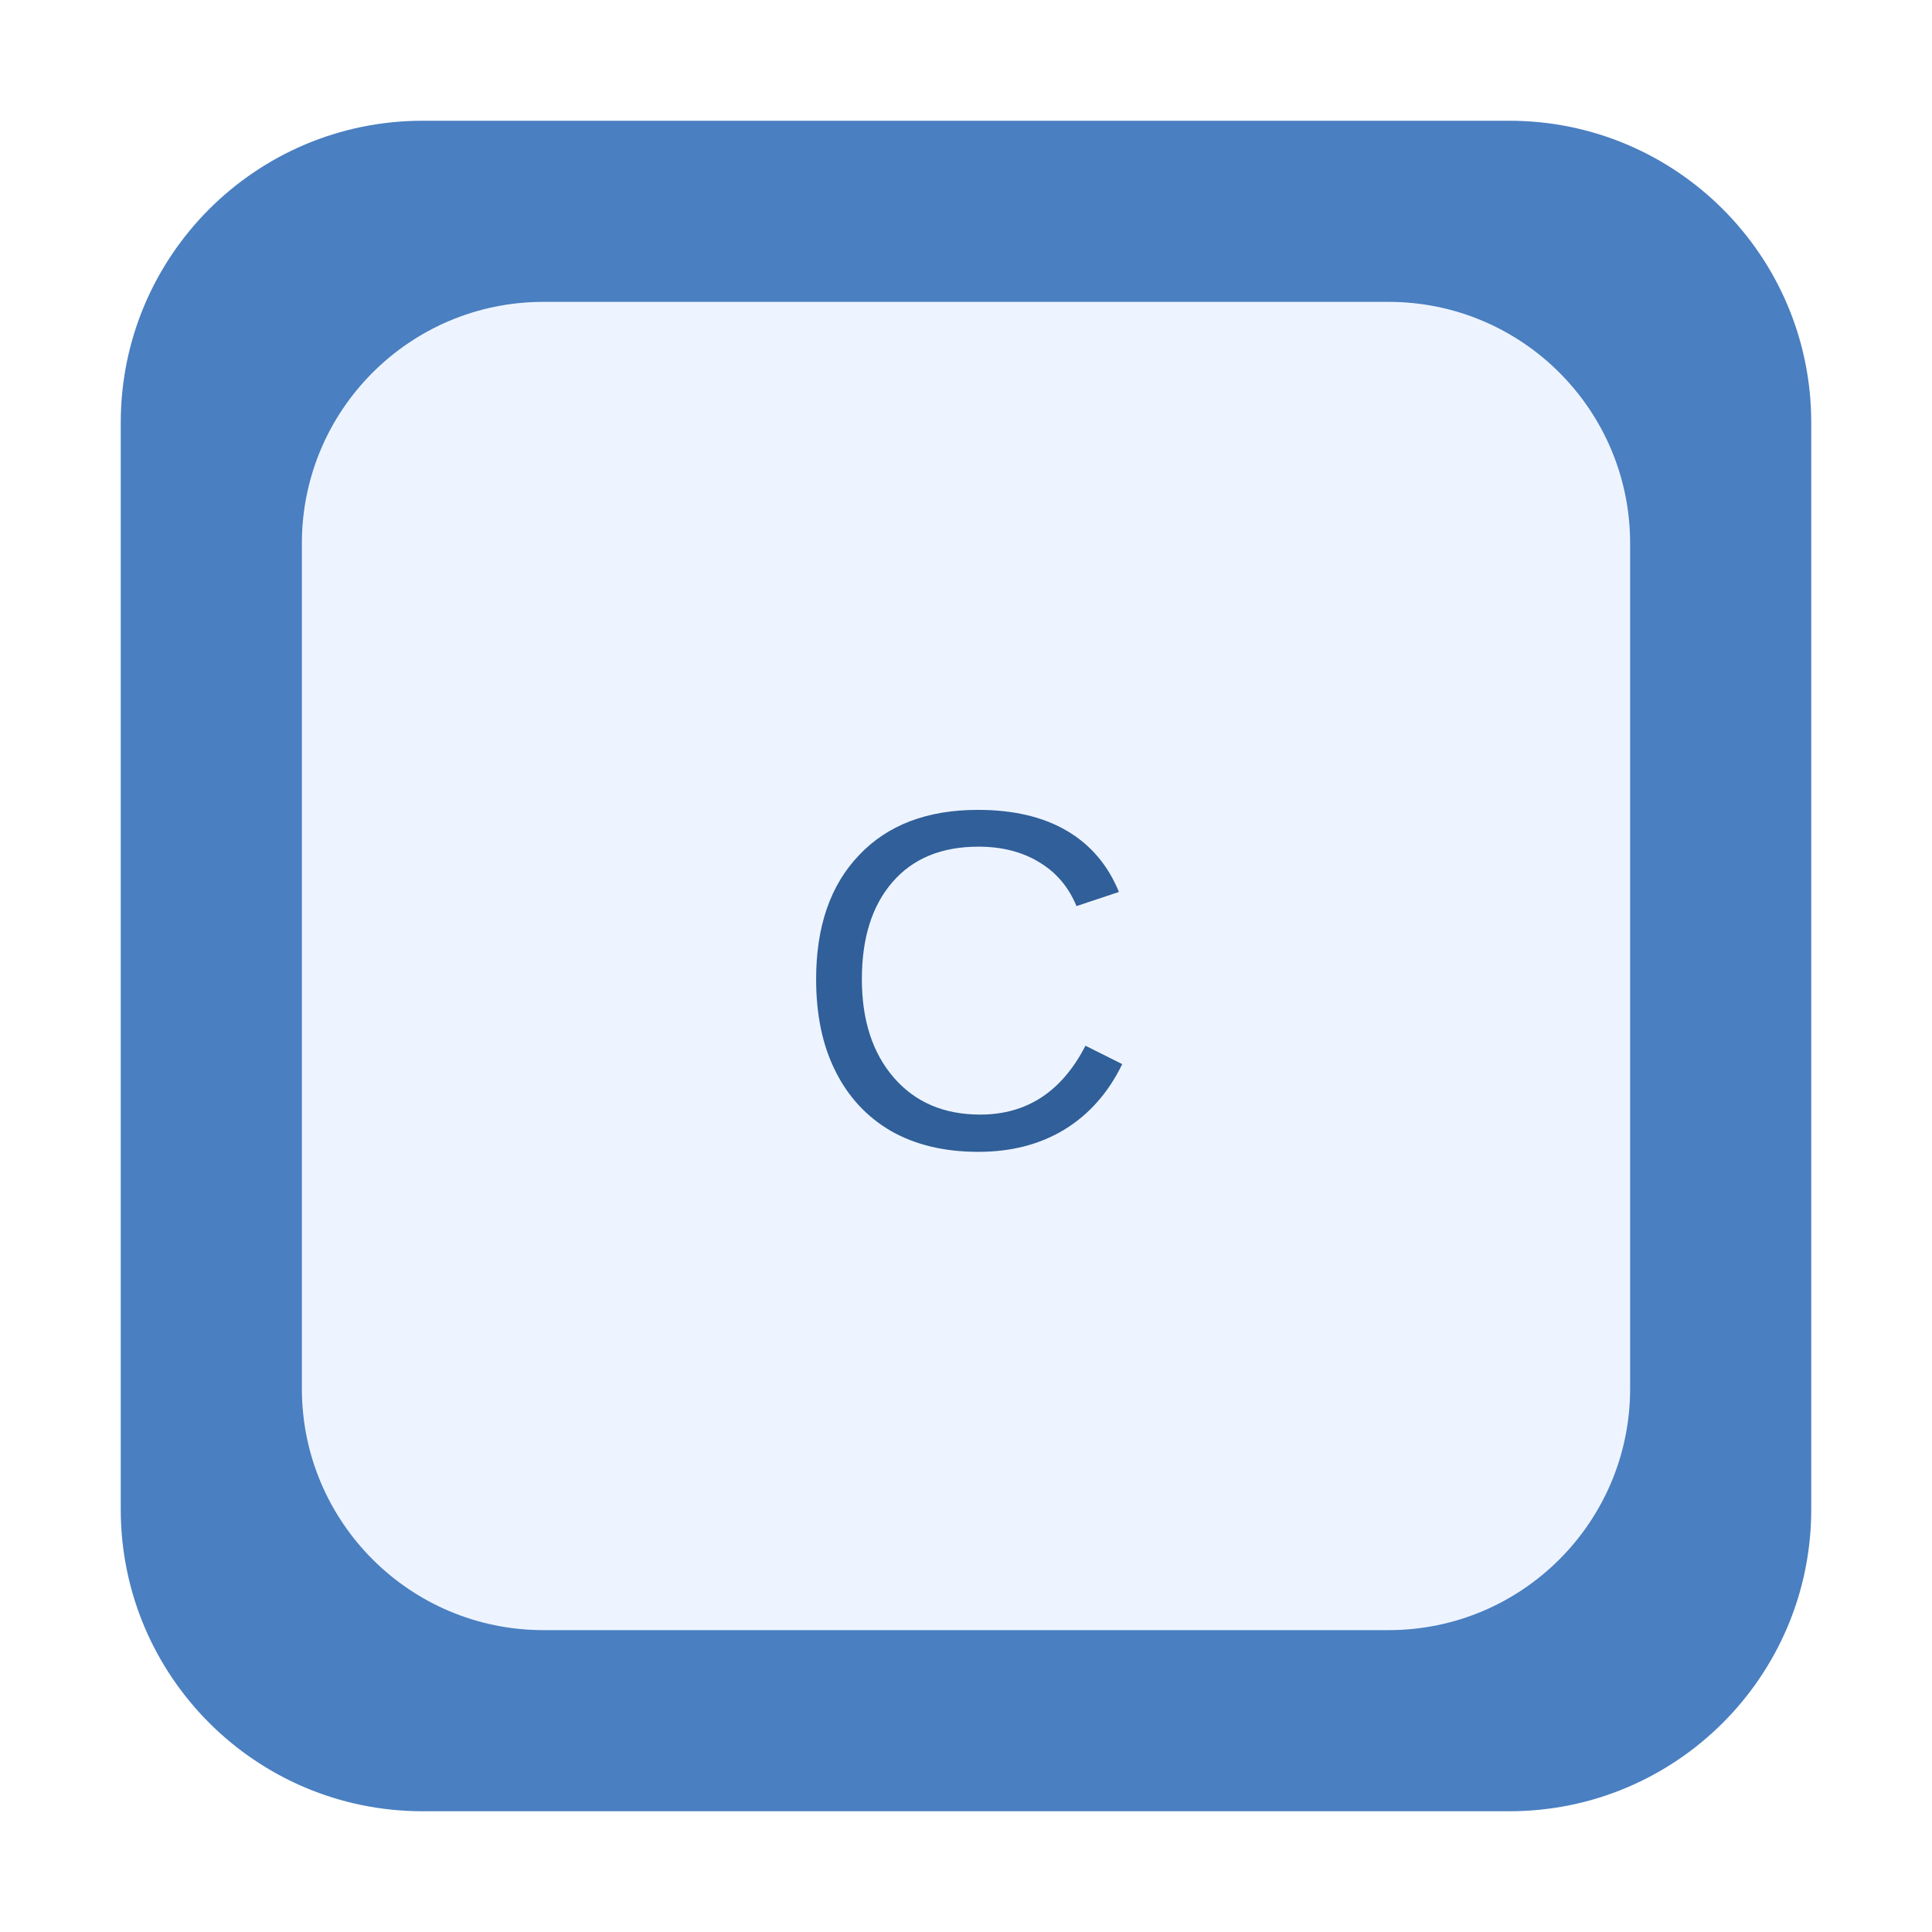
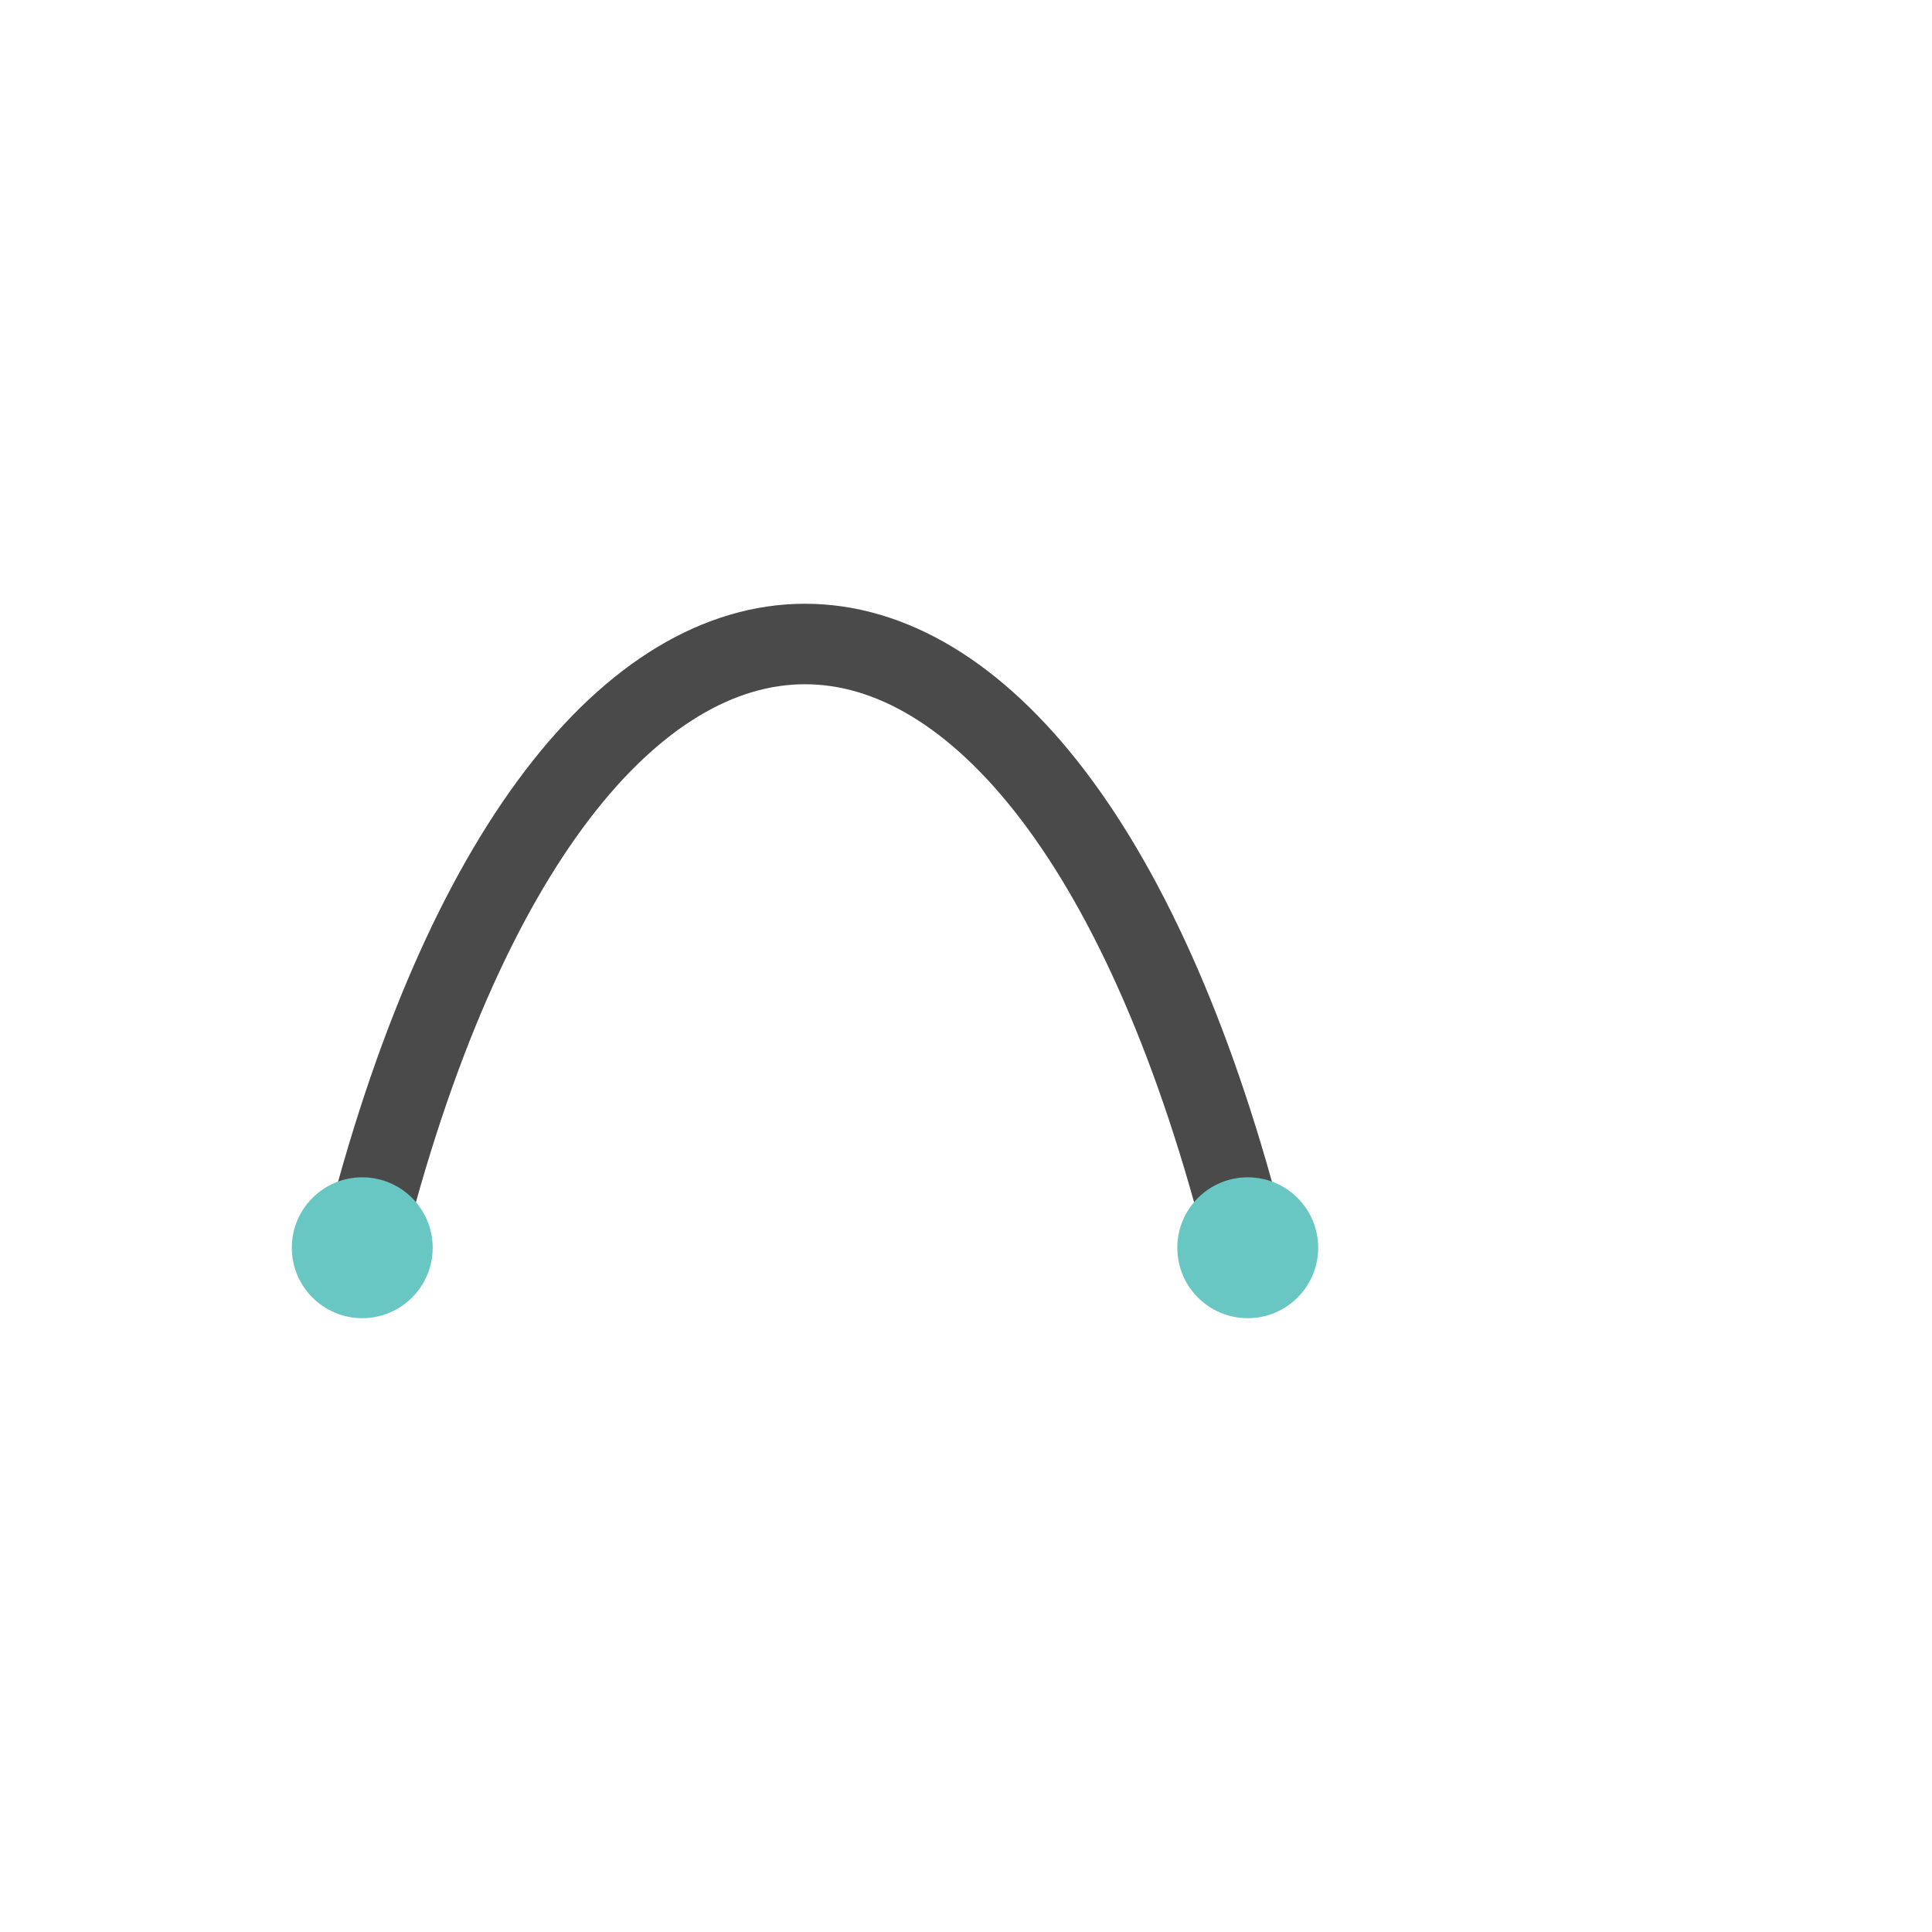
- <svg xmlns="http://www.w3.org/2000/svg" width="64" height="64" viewBox="0 0 64 64">
-   <rect x="4" y="4" width="56" height="56" rx="10" fill="#4a7fc1" />
-   <rect x="10" y="10" width="44" height="44" rx="8" fill="#eef4ff" />
-   <text x="32" y="38" text-anchor="middle" font-size="16" font-family="Arial" fill="#305f99">C</text>
+ <svg xmlns="http://www.w3.org/2000/svg" width="96" height="96" viewBox="0 0 96 96" fill="none">
+   <defs>
+     <filter id="shadow" x="-20%" y="-20%" width="140%" height="140%">
+       <feDropShadow dx="0" dy="1" stdDeviation="1.2" flood-color="#00000022" />
+     </filter>
+   </defs>
+   <path d="M18 62 C28 22, 52 22, 62 62" stroke="#4a4a4a" stroke-width="4" fill="none" stroke-linecap="round" stroke-linejoin="round" />
+   <circle cx="18" cy="62" r="3.5" stroke="#69c7c3" stroke-width="0" fill="#69c7c3" />
+   <circle cx="62" cy="62" r="3.5" stroke="#69c7c3" stroke-width="0" fill="#69c7c3" />
</svg>
